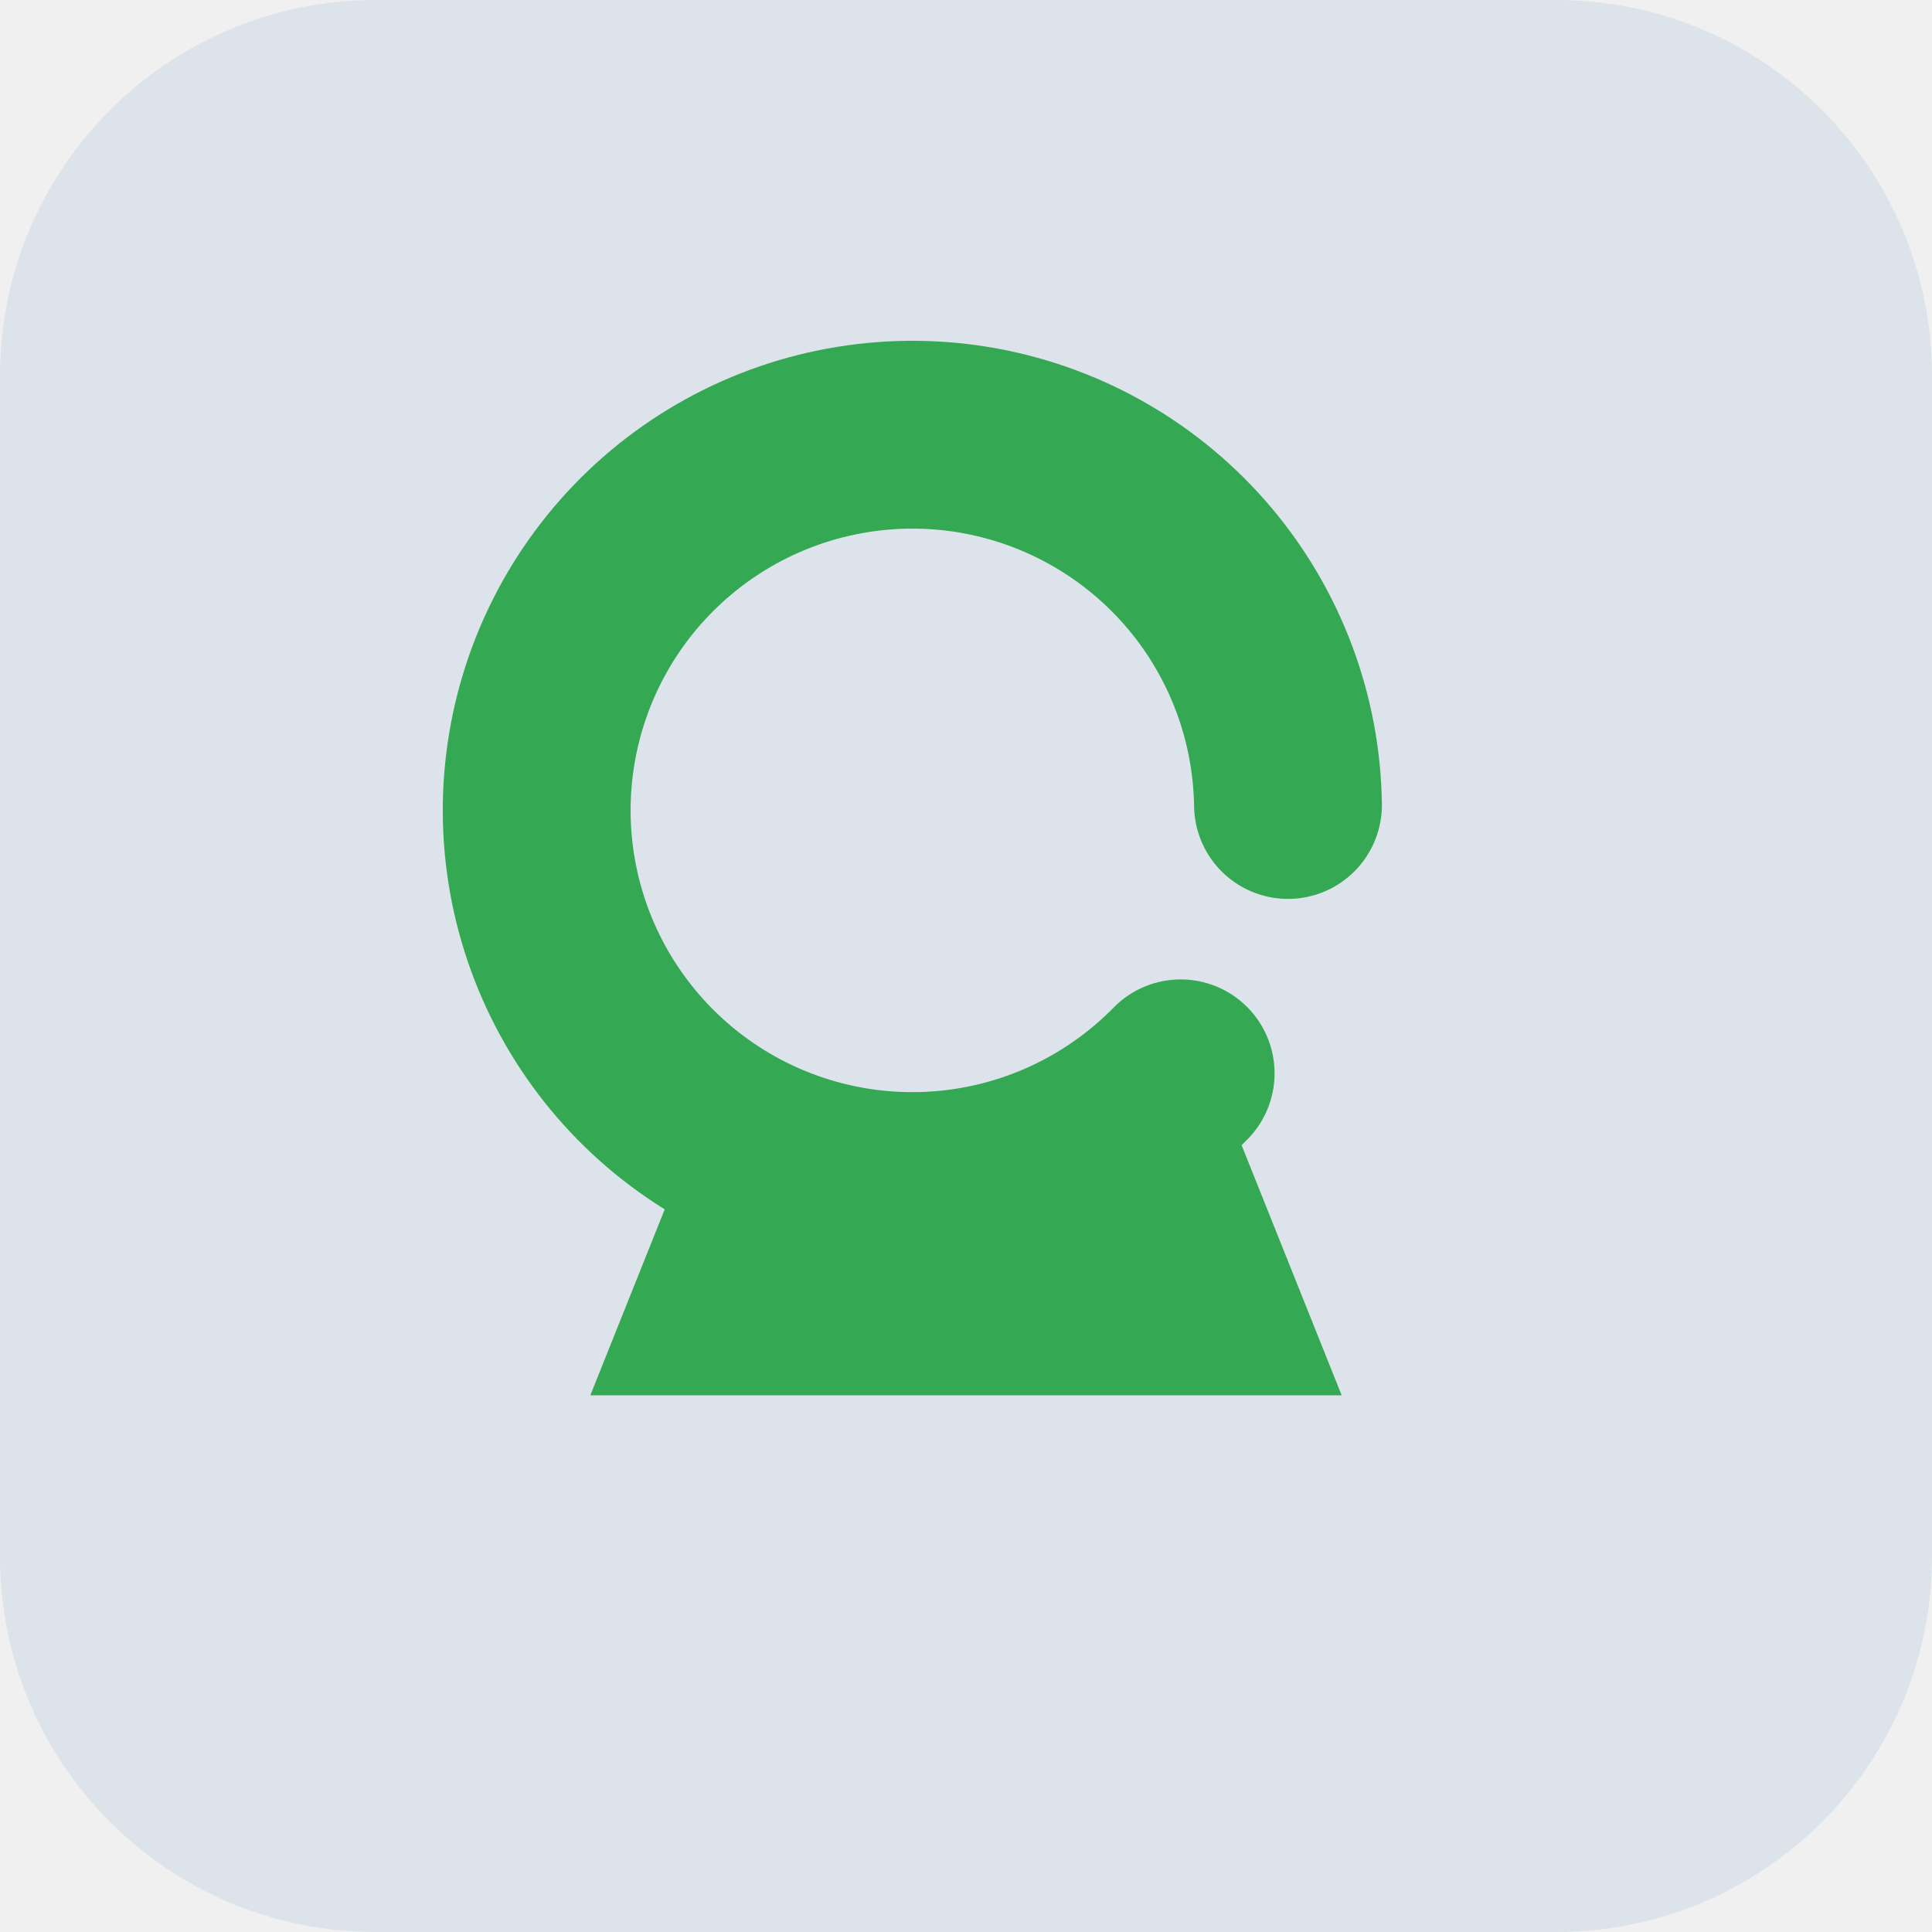
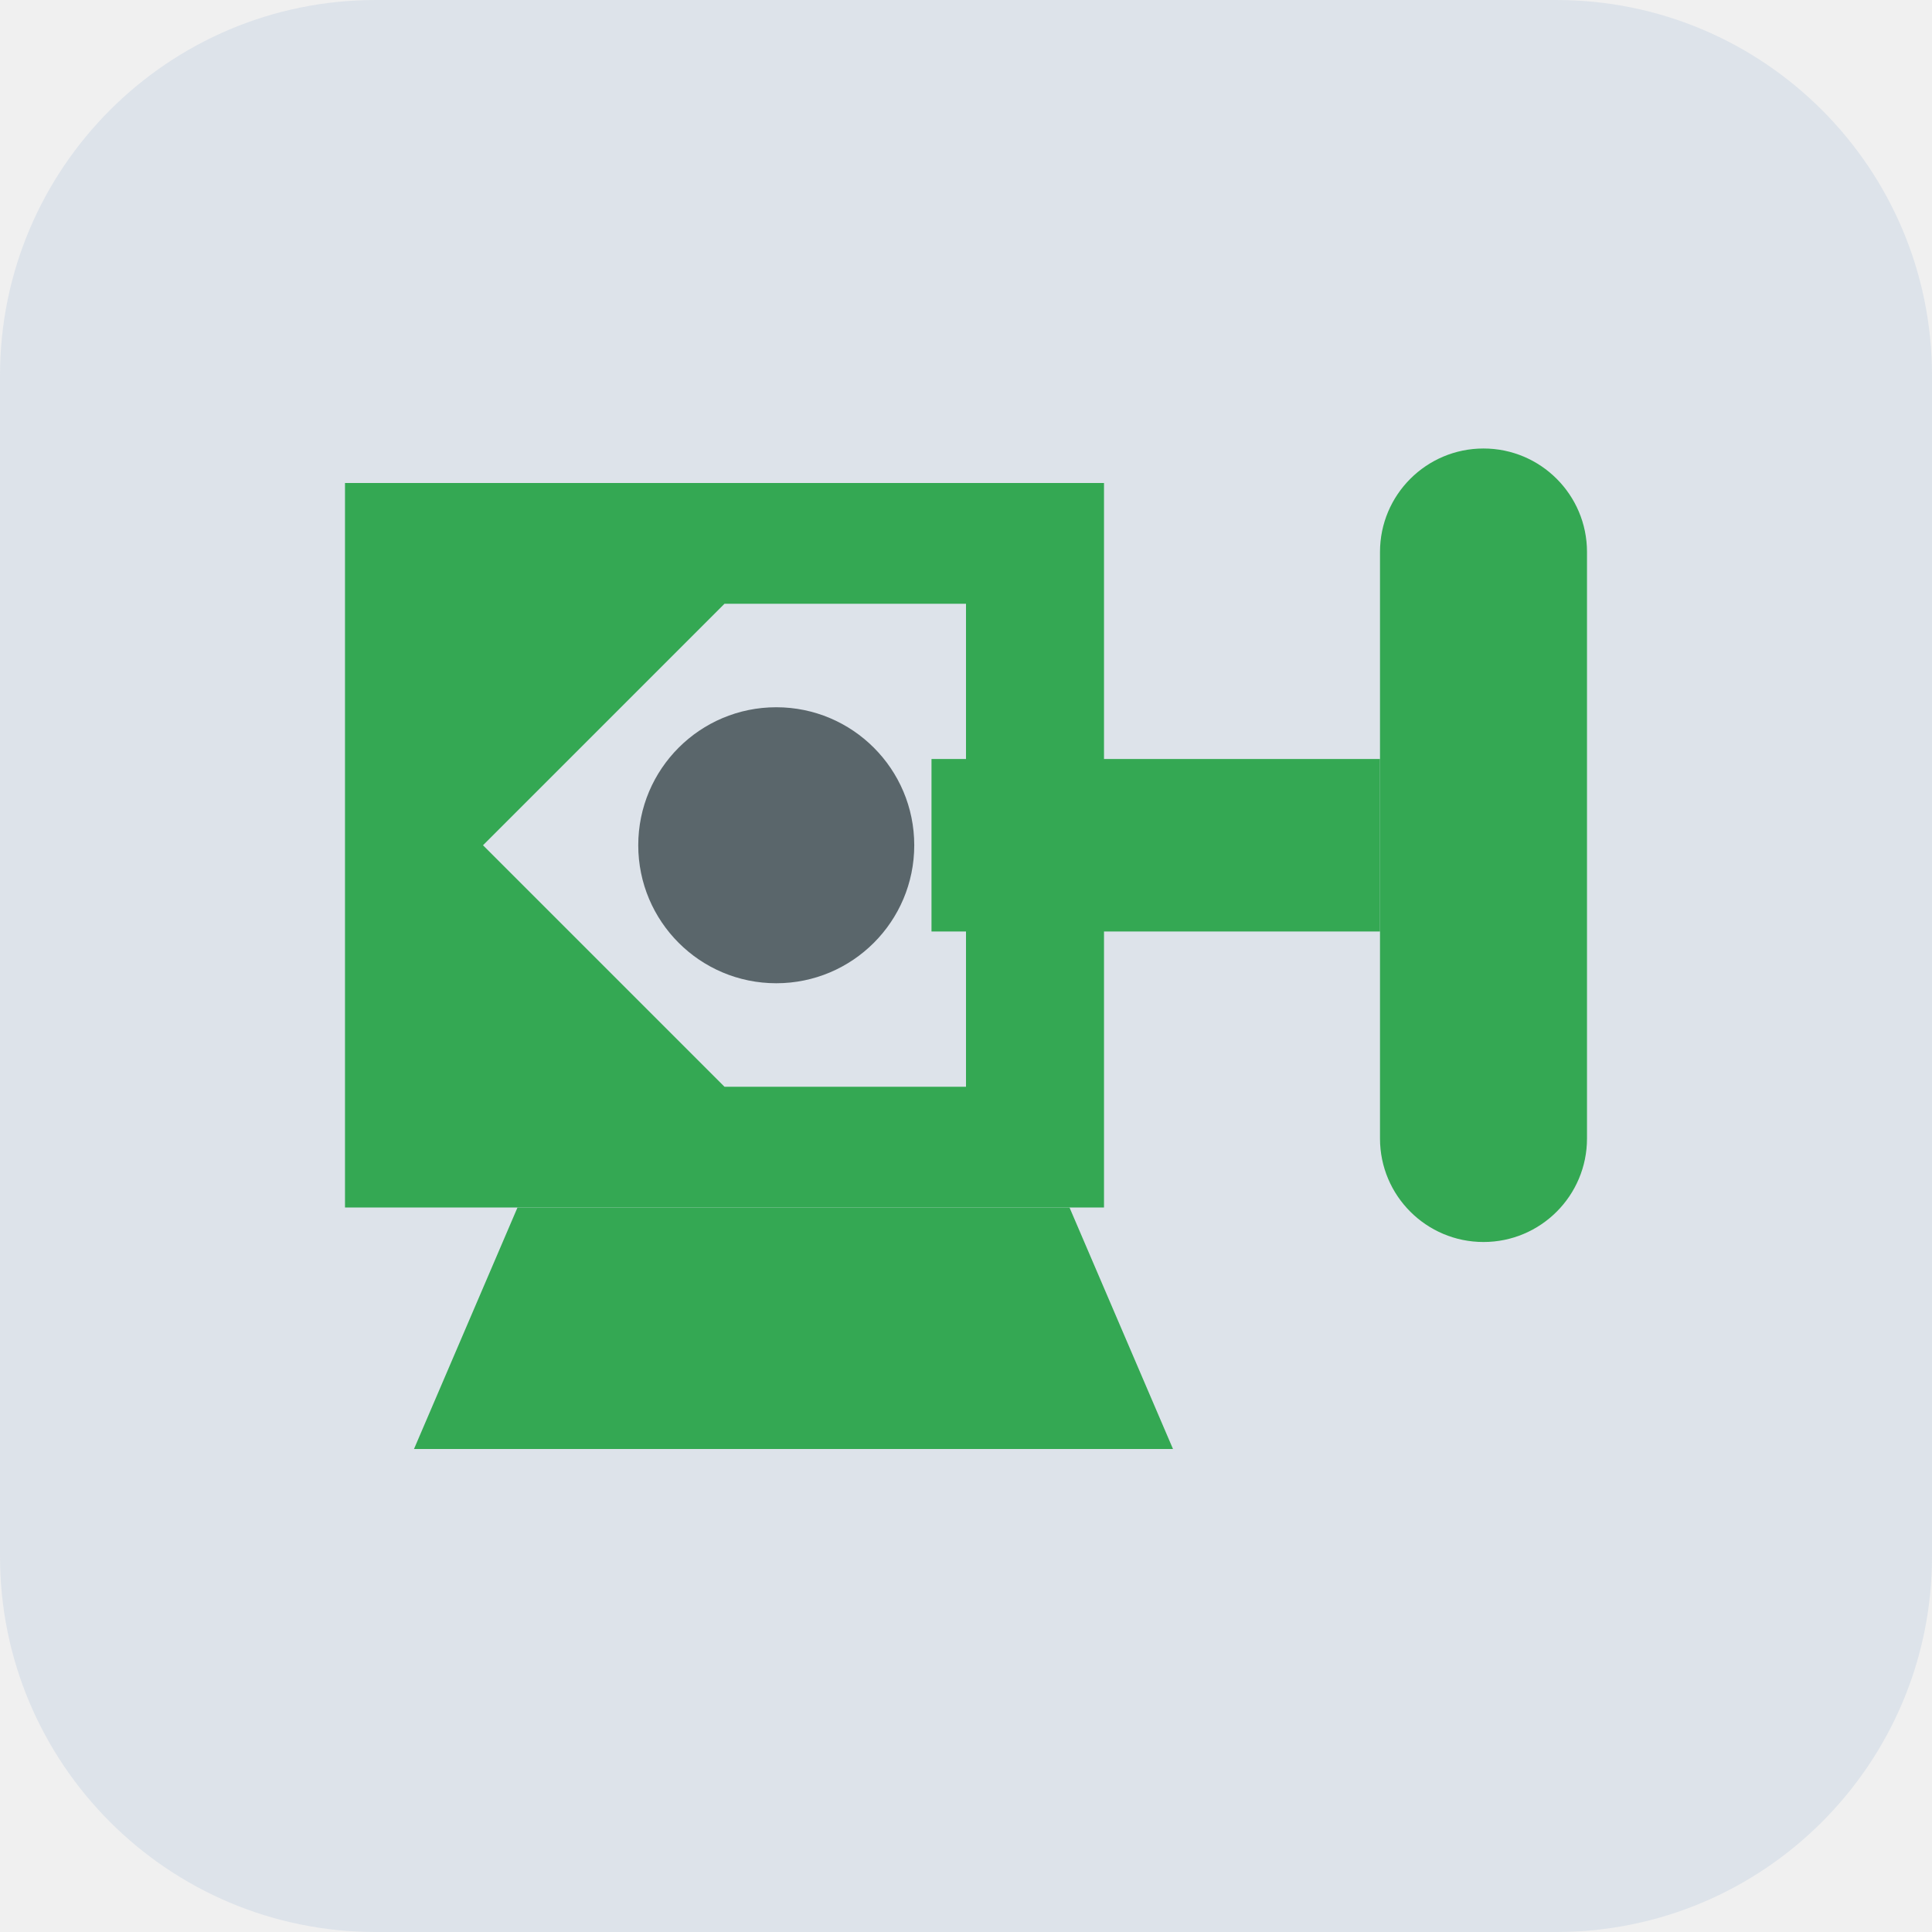
<svg xmlns="http://www.w3.org/2000/svg" preserveAspectRatio="none" overflow="visible" style="display: block;" width="56" height="56" viewBox="0 0 56 56" fill="none">
  <g id="Frame" clip-path="url(#clip0_0_143)">
    <path id="Vector" d="M45.111 0H10.889C4.875 0 0 4.875 0 10.889V45.111C0 51.125 4.875 56 10.889 56H45.111C51.125 56 56 51.125 56 45.111V10.889C56 4.875 51.125 0 45.111 0Z" fill="#DDE3EA" />
-     <path id="Vector_2" d="M17.111 40.444H38.889L35.778 32.667H20.222L17.111 40.444Z" fill="#34A853" />
-     <path id="Vector_3" d="M37.333 23.333C37.297 20.816 36.39 18.39 34.767 16.466C33.143 14.542 30.903 13.241 28.428 12.782C25.953 12.324 23.395 12.738 21.191 13.952C18.986 15.167 17.27 17.108 16.335 19.445C15.401 21.782 15.304 24.371 16.063 26.771C16.822 29.172 18.389 31.235 20.497 32.61C22.605 33.985 25.125 34.587 27.628 34.314C30.13 34.041 32.46 32.909 34.222 31.111" stroke-width="5.444" stroke-linecap="round" stroke="#34A853" />
+     <path id="Tongue" d="M12 42H34L31 35H15L12 42Z" fill="#34A853" />
+     <path id="Body" d="M10 14H32V35H10Z" fill="#34A853" />
+     <path id="Vee" d="M14 24.5L21 17.5H28V31.5H21Z" fill="#DDE3EA" />
+     <circle id="Tool" cx="22.5" cy="24.5" r="4" fill="#5A666B" />
+     <path id="Screw" d="M27 22H40V27H27Z" fill="#34A853" />
+     <rect id="Knob" x="40" y="13" width="6" height="23" rx="3" fill="#34A853" />
  </g>
  <defs>
    <clipPath id="clip0_0_143">
      <rect width="56" height="56" fill="white" />
    </clipPath>
  </defs>
</svg>
